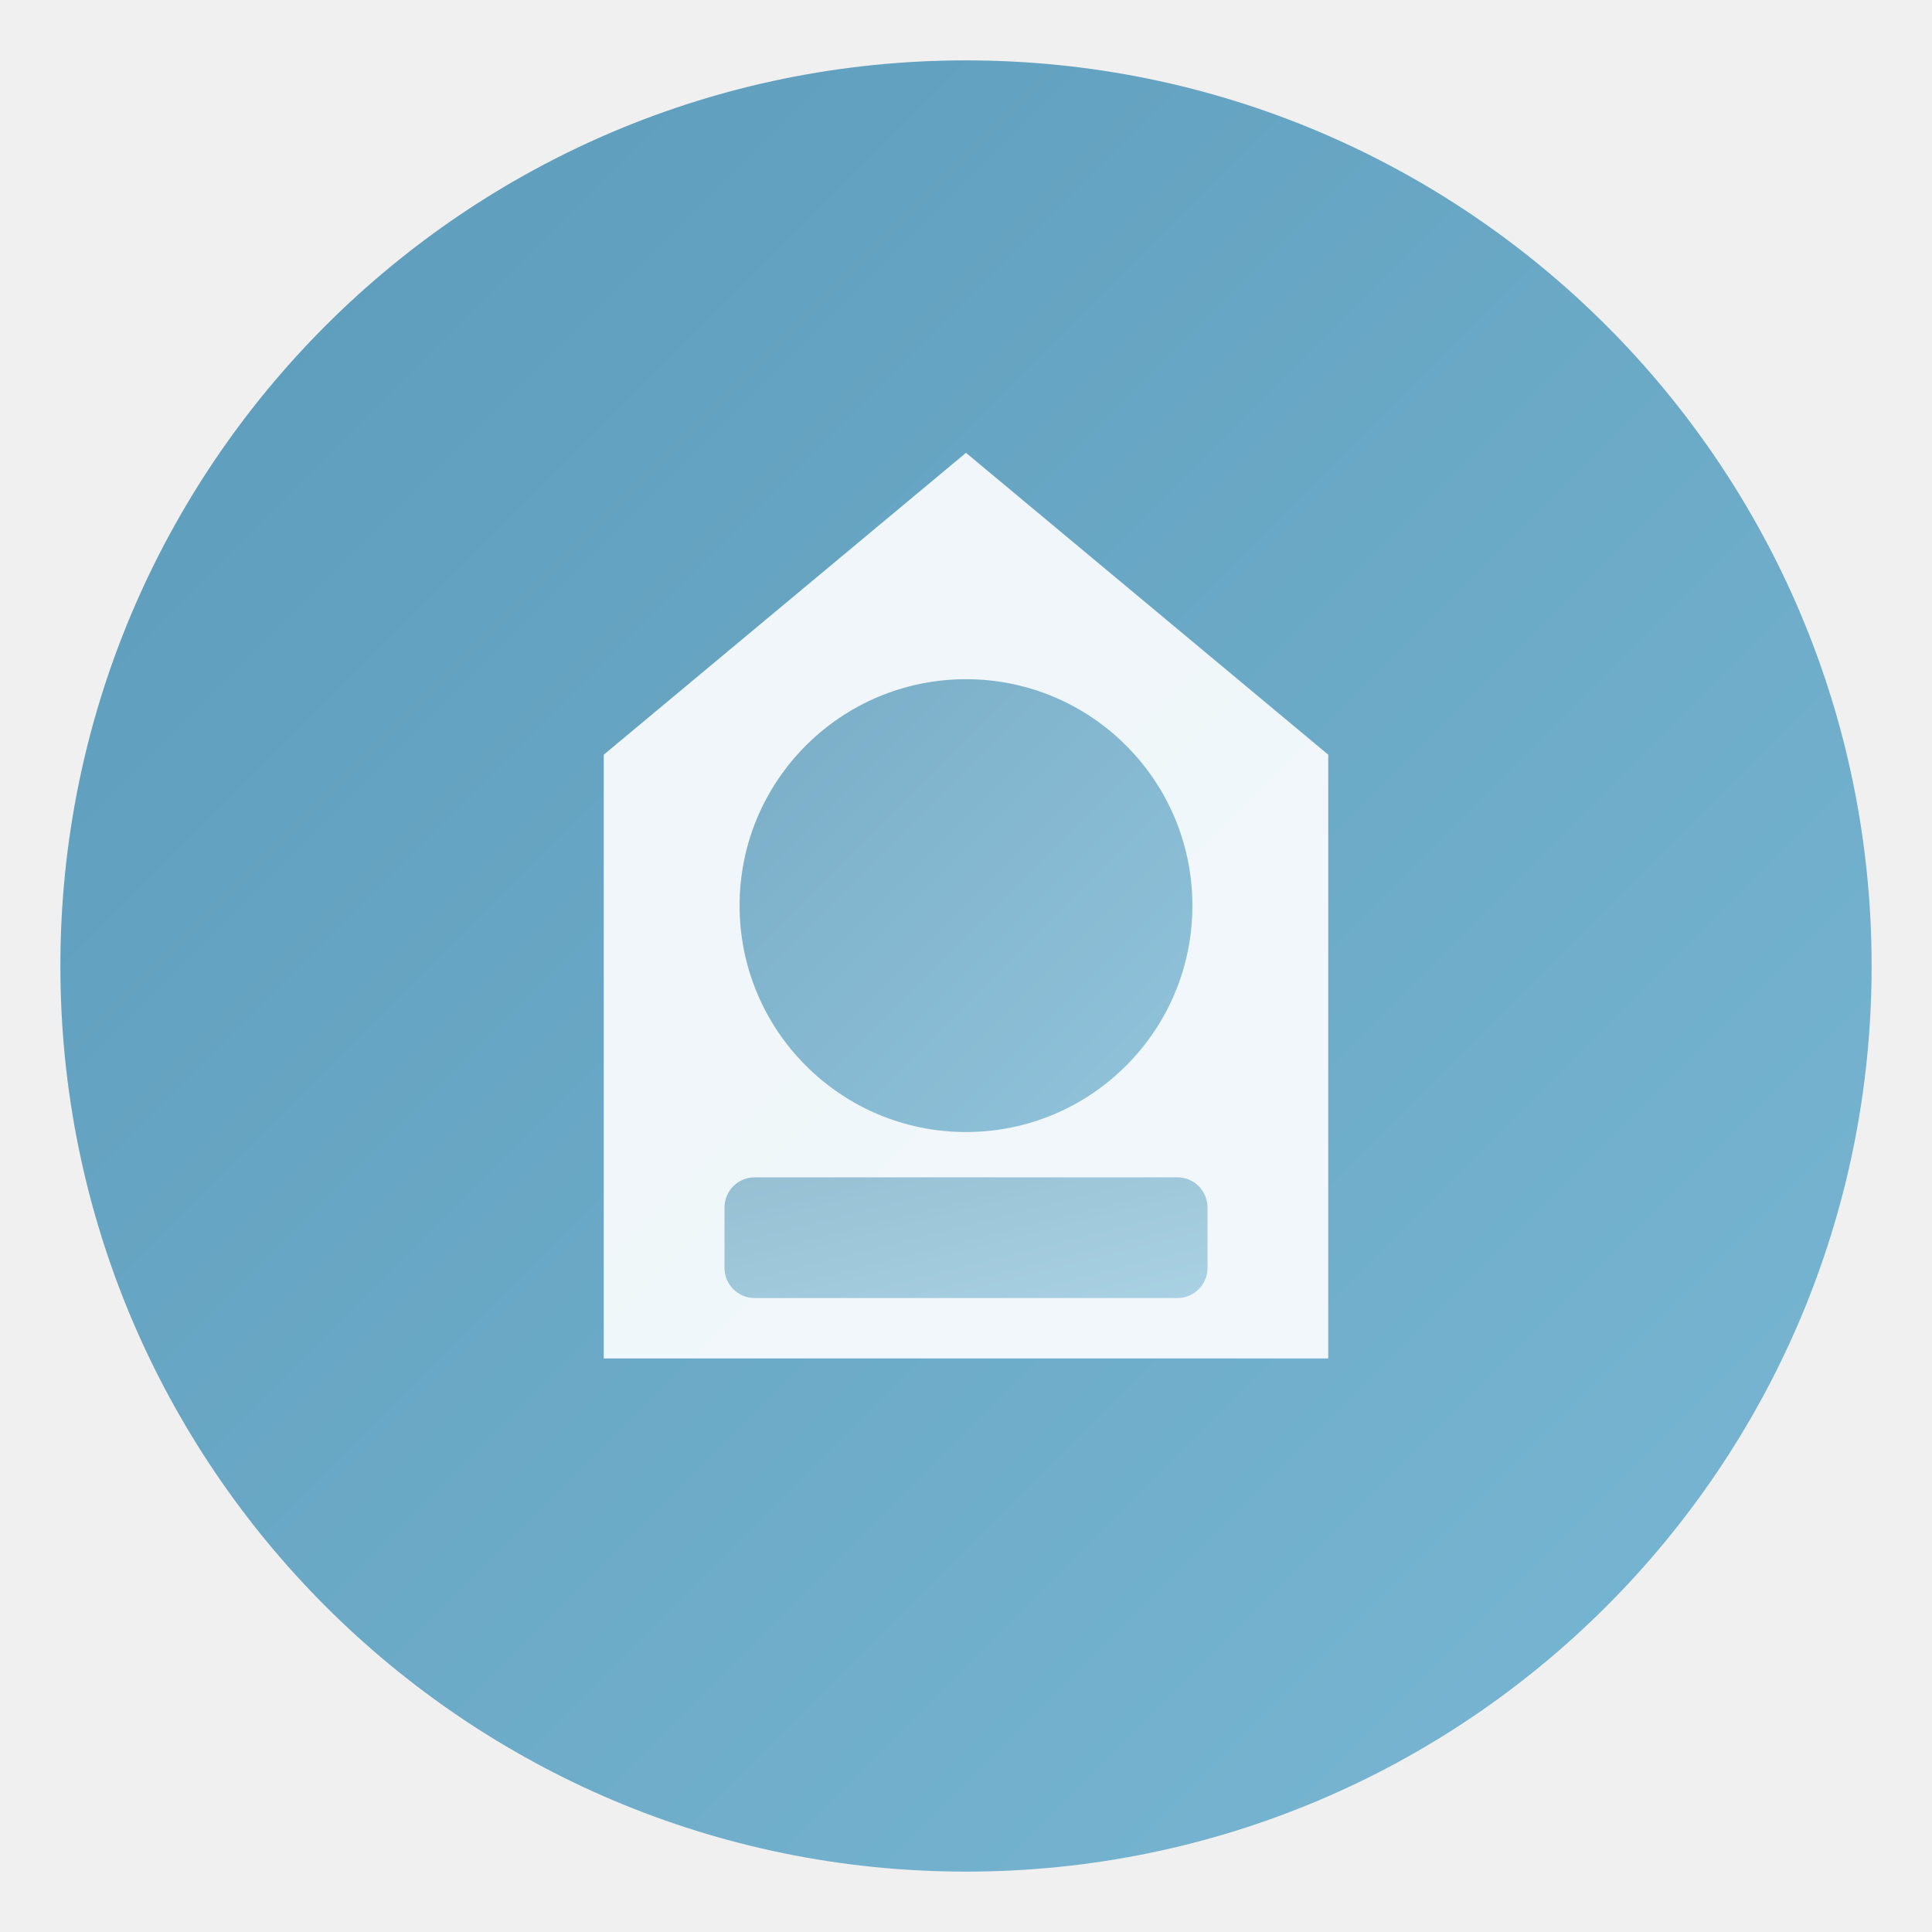
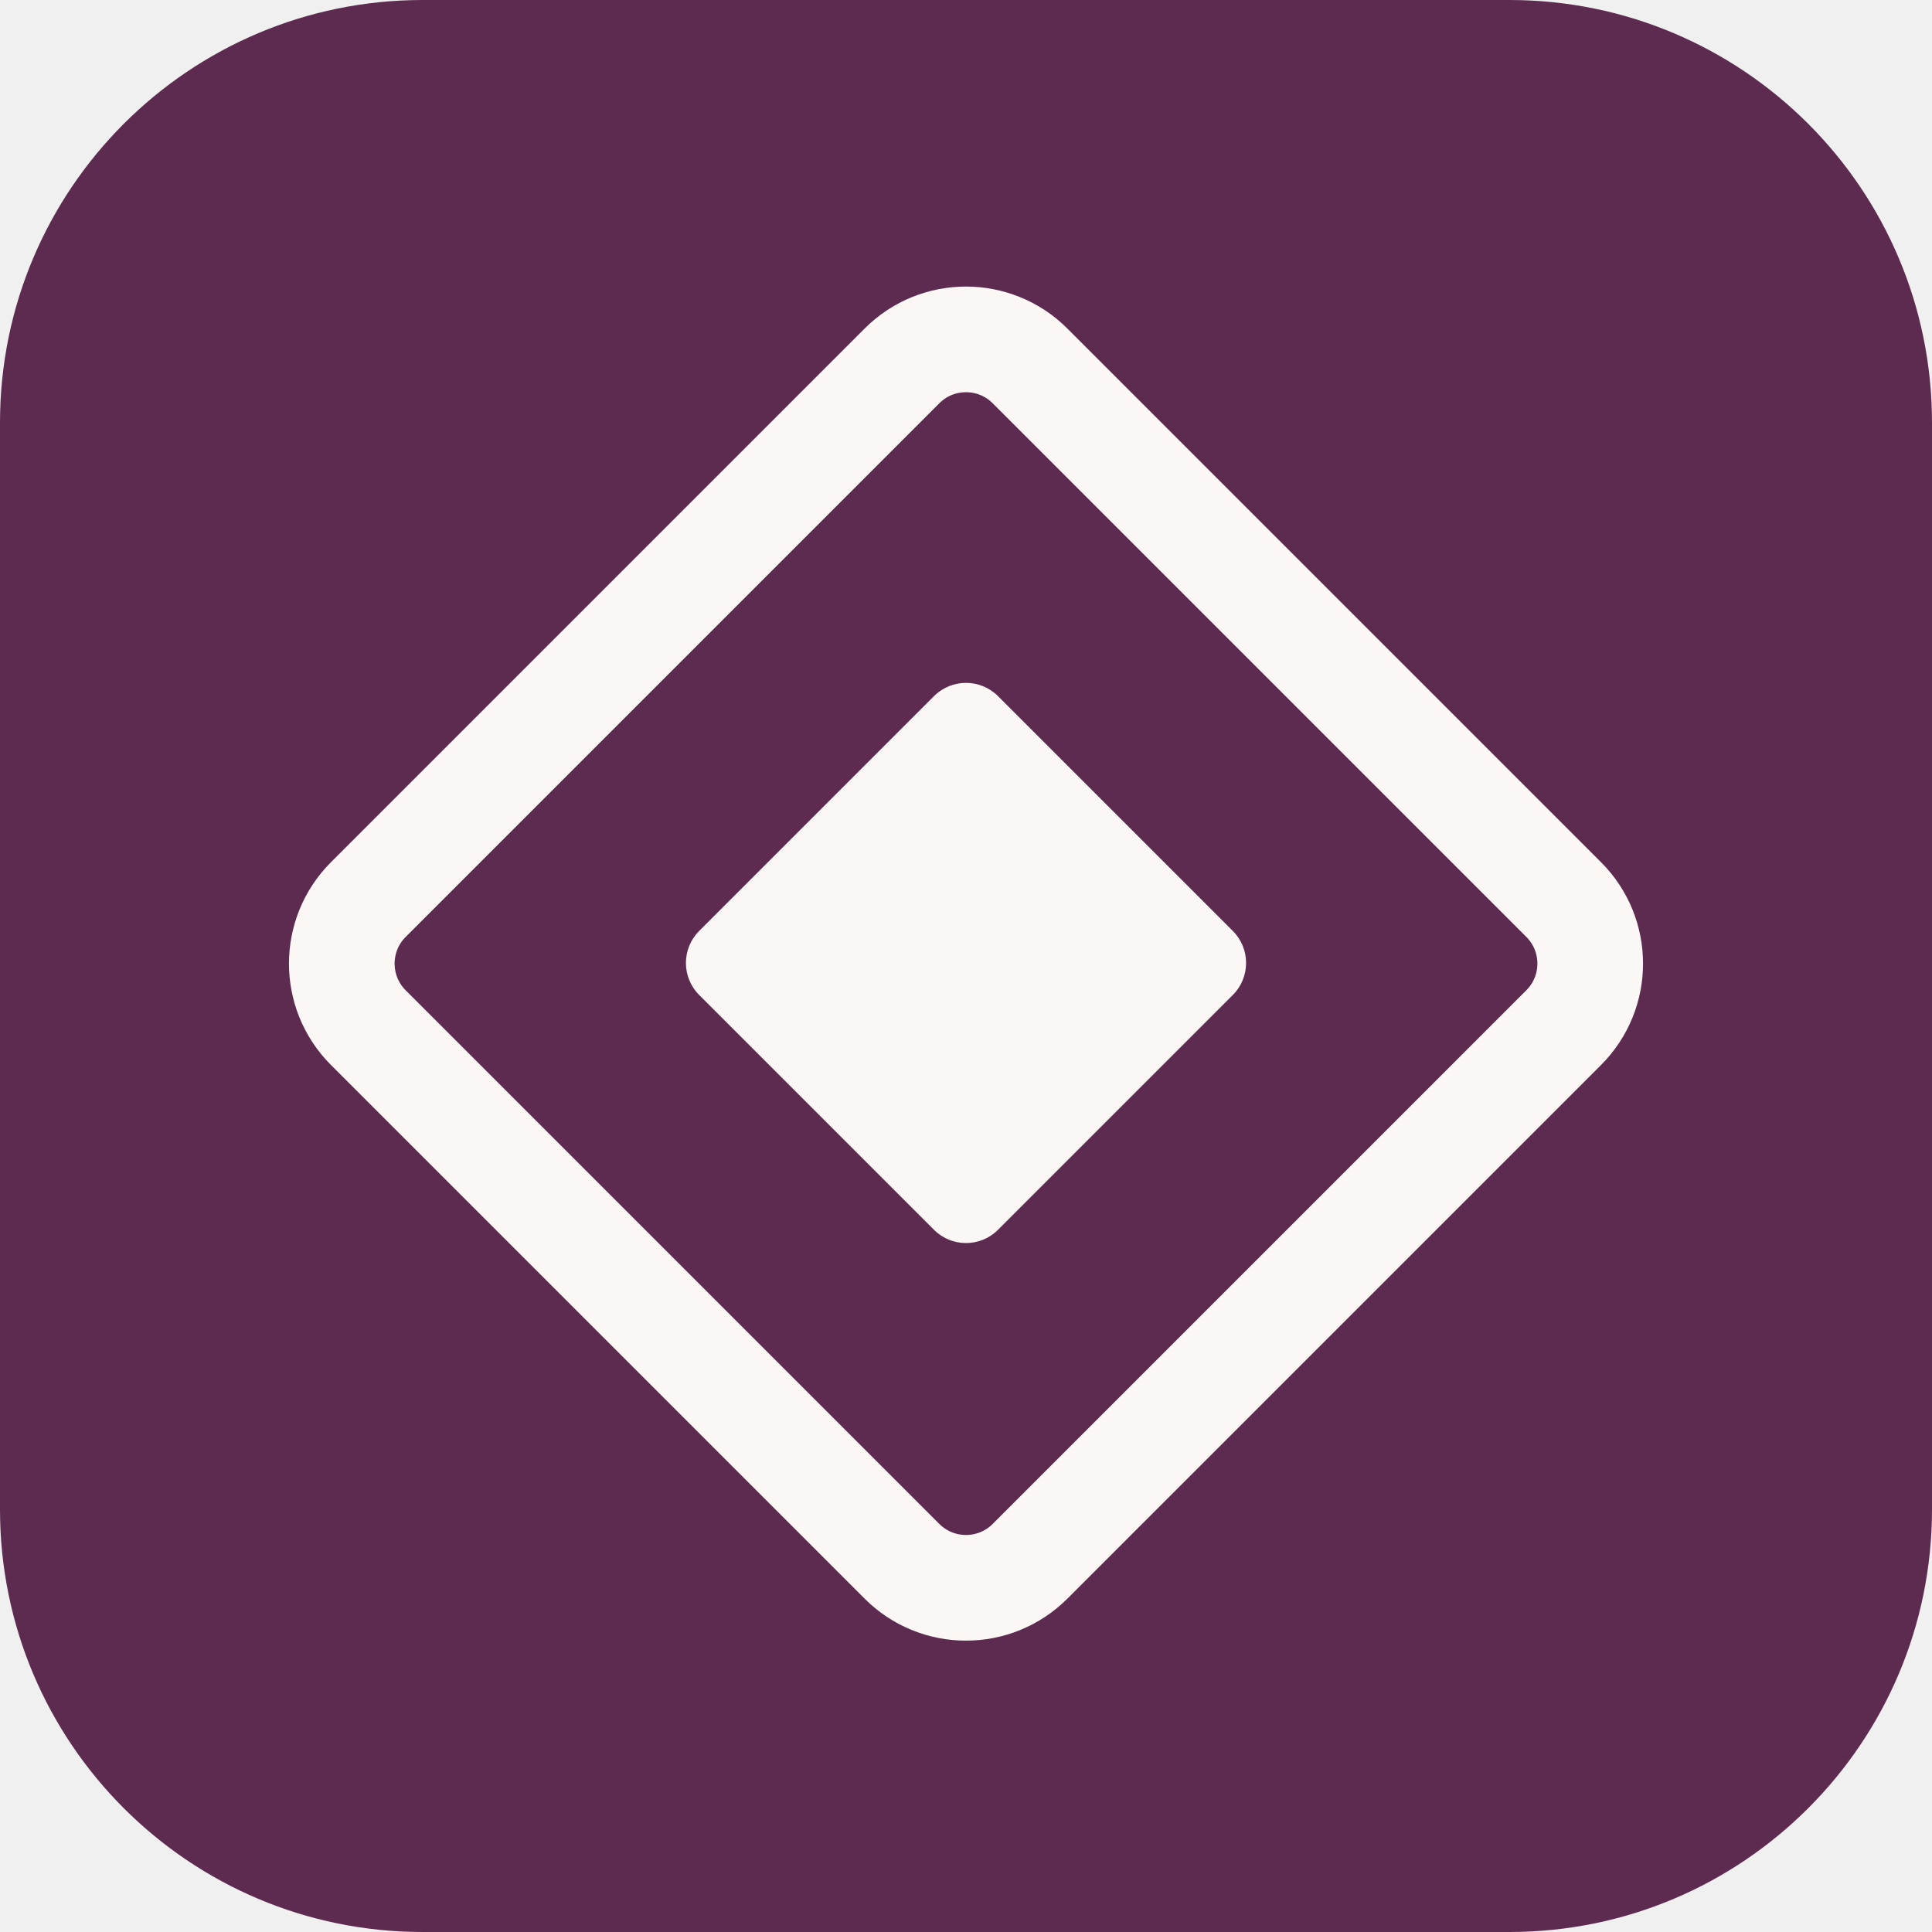
- <svg xmlns="http://www.w3.org/2000/svg" viewBox="0 0 128 128">
-   <defs>
-     <linearGradient id="grad" x1="0%" y1="0%" x2="100%" y2="100%">
-       <stop offset="0%" style="stop-color:#5b9ab9" />
-       <stop offset="100%" style="stop-color:#7ab8d4" />
-     </linearGradient>
-   </defs>
-   <circle cx="64" cy="64" r="60" fill="url(#grad)" />
-   <path d="M40 50 L64 30 L88 50 L88 90 L40 90 Z" fill="white" opacity="0.9" />
-   <circle cx="64" cy="60" r="15" fill="url(#grad)" opacity="0.8" />
-   <rect x="48" y="78" width="32" height="8" rx="2" fill="url(#grad)" opacity="0.6" />
+ <svg xmlns="http://www.w3.org/2000/svg" viewBox="0 0 128 128" width="128" height="128">
+   <rect width="128" height="128" rx="28" fill="#5E2B50" />
+   <rect x="64" y="20" width="62" height="62" rx="6" transform="rotate(45 64 20)" fill="none" stroke="#FAF7F5" stroke-width="7" />
+   <rect x="64" y="44" width="28" height="28" rx="3" transform="rotate(45 64 44)" fill="#FAF7F5" />
</svg>
